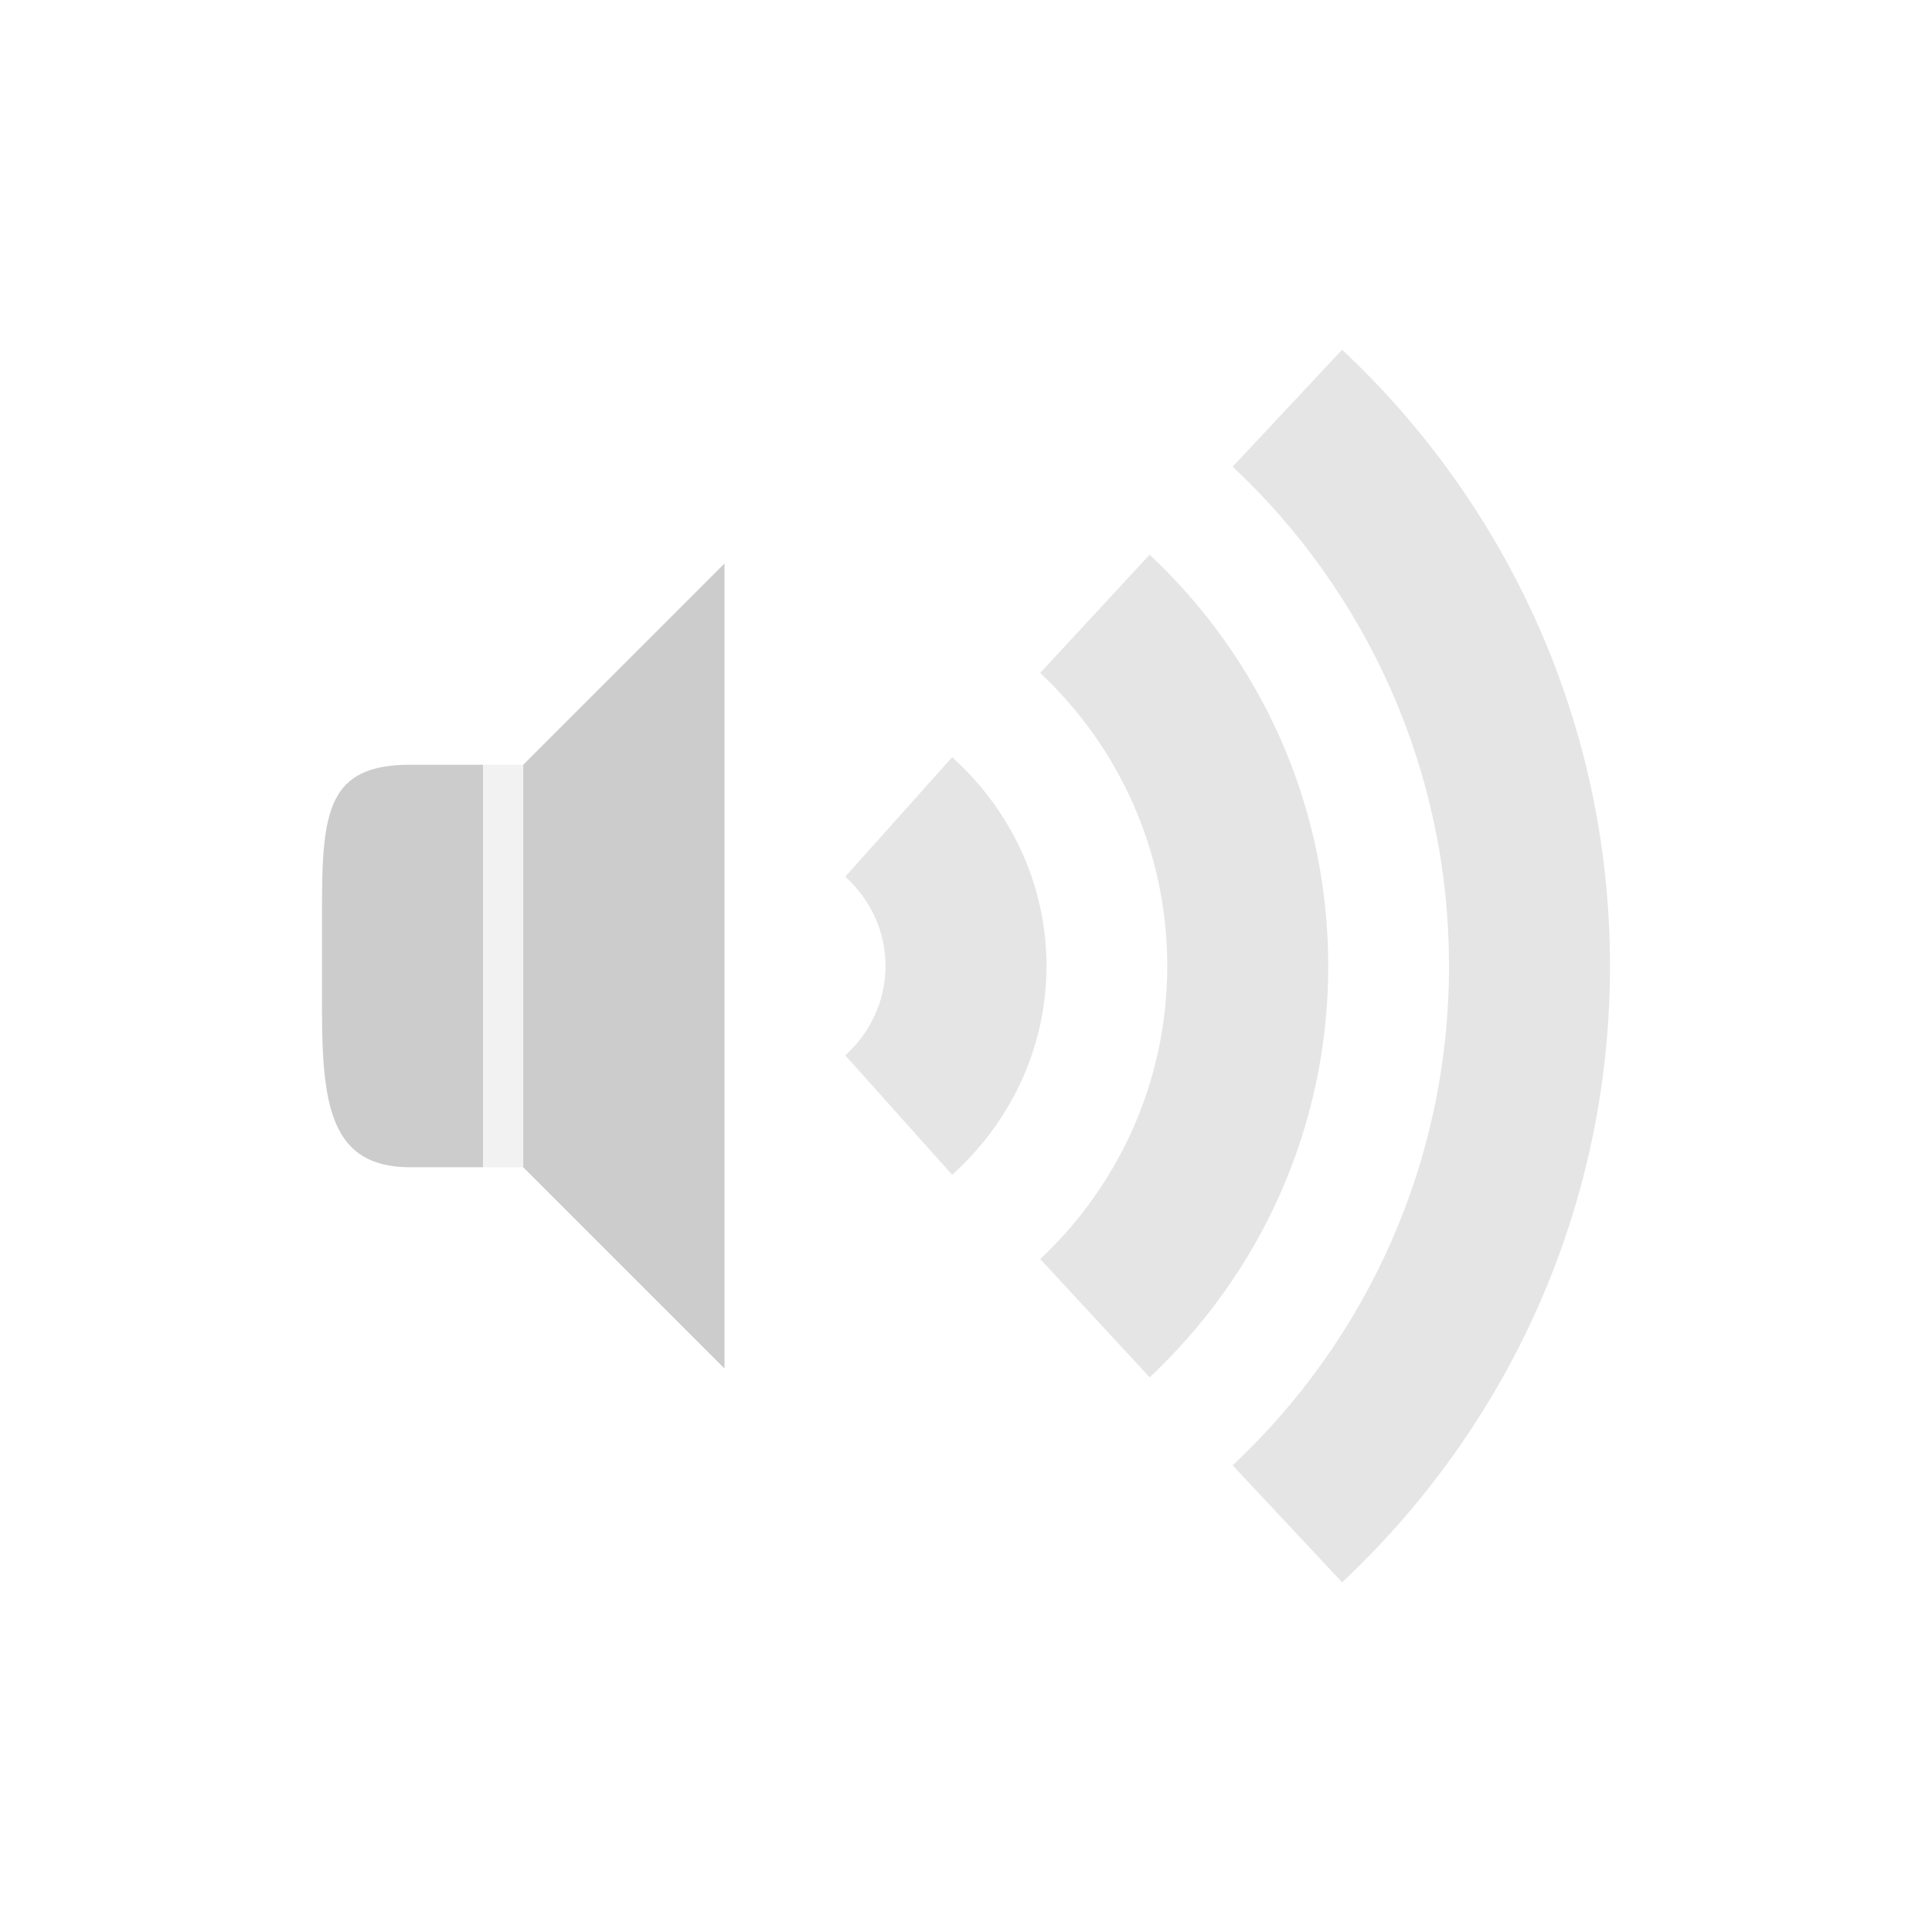
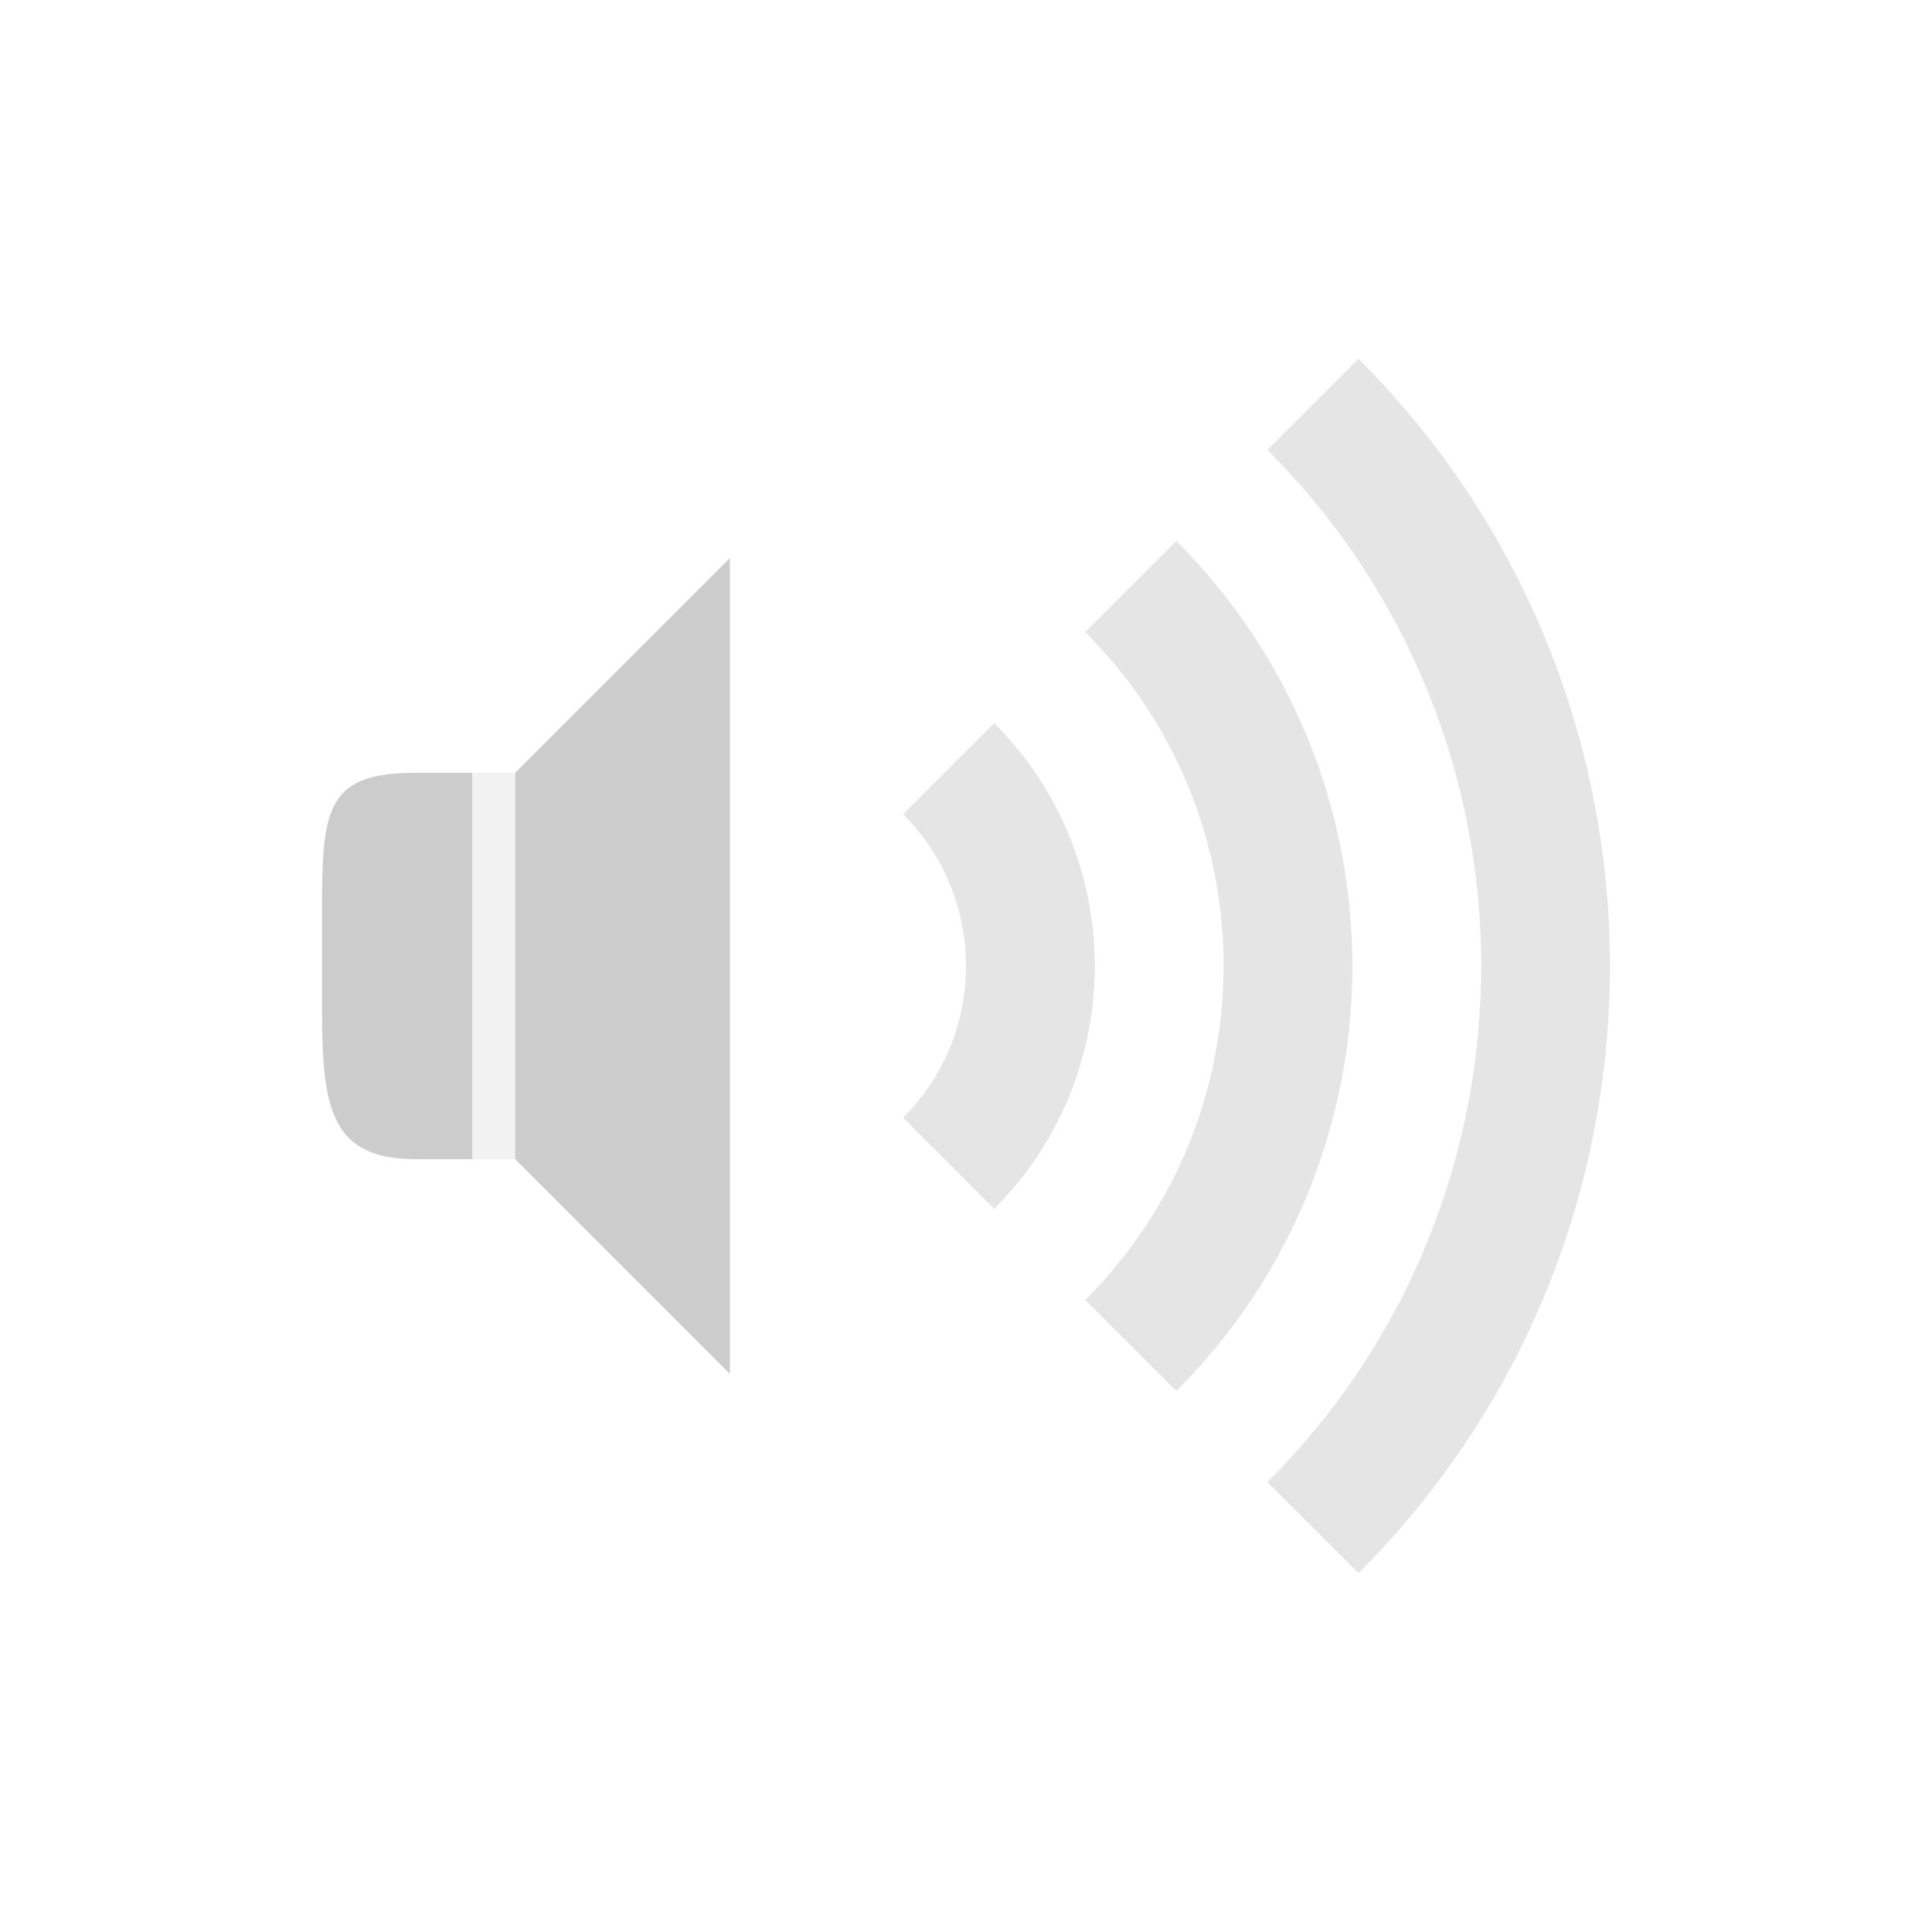
- <svg xmlns="http://www.w3.org/2000/svg" width="48" height="48" id="svg3289" version="1.1">
+ <svg xmlns="http://www.w3.org/2000/svg" width="90" height="90" id="svg3289" version="1.1">
  <defs id="defs3291">
    <linearGradient id="linearGradient3992">
      <stop style="stop-color:#b5b5b5;stop-opacity:1" offset="0" id="stop3994" />
      <stop style="stop-color:#dbdbdb;stop-opacity:1" offset="1" id="stop3996" />
    </linearGradient>
    <linearGradient id="linearGradient3992-5">
      <stop style="stop-color:#b5b5b5;stop-opacity:1" offset="0" id="stop3994-3" />
      <stop style="stop-color:#dbdbdb;stop-opacity:1" offset="1" id="stop3996-0" />
    </linearGradient>
    <linearGradient id="linearGradient3382">
      <stop style="stop-color:#b5b5b5;stop-opacity:1" offset="0" id="stop3384" />
      <stop style="stop-color:#dbdbdb;stop-opacity:1" offset="1" id="stop3386" />
    </linearGradient>
  </defs>
-   <g id="layer1" transform="translate(0,-1004.362)">
+   <g id="layer1" transform="translate(0,-962.3622)">
    <g style="display:inline" transform="translate(-789,604.3622)" id="g4451">
-       <rect y="400" x="789" height="48" width="48" id="rect4453" style="fill:none;stroke:none" />
-       <path id="path4455" d="m 807,414 -5,5 0,10 5,5 z" style="fill:#cccccc;fill-opacity:1;stroke:none" />
-       <path id="path4457" d="M 799.188,419 C 797.156,419 797,420.137 797,422.542 l 0,2.5 c 0,2.405 0.206,3.958 2.188,3.958 l 1.812,0 0,-10 z" style="fill:#cccccc;fill-opacity:1;stroke:none" />
-       <path style="color:#000000;fill:#cccccc;fill-opacity:1;fill-rule:nonzero;stroke:none;stroke-width:3;marker:none;visibility:visible;display:inline;overflow:visible;enable-background:accumulate;opacity:0.25" d="m 801,419 1,0 0,10 -1,0 z" id="rect4459" />
-       <path style="color:#000000;fill:#cccccc;fill-opacity:1;stroke:none;stroke-width:4;marker:none;visibility:visible;display:inline;overflow:visible;enable-background:accumulate;opacity:0.5" d="M 812.656,418.812 810,421.781 c 0.609,0.549 1,1.334 1,2.219 0,0.884 -0.391,1.67 -1,2.219 l 2.656,2.969 C 814.079,427.906 815,426.066 815,424 c 0,-2.066 -0.921,-3.906 -2.344,-5.188 z" id="path4461" />
-       <path style="color:#000000;fill:#cccccc;fill-opacity:1;fill-rule:nonzero;stroke:none;stroke-width:3;marker:none;visibility:visible;display:inline;overflow:visible;enable-background:accumulate;opacity:0.5" d="m 817.562,413.781 -2.719,2.938 C 816.785,418.543 818,421.126 818,424 c 0,2.874 -1.215,5.457 -3.156,7.281 l 2.719,2.938 C 820.291,431.664 822,428.032 822,424 c 0,-4.032 -1.709,-7.664 -4.438,-10.219 z" id="path4463" />
-       <path style="opacity:0.5;color:#000000;fill:#cccccc;fill-opacity:1;fill-rule:nonzero;stroke:none;stroke-width:3;marker:none;visibility:visible;display:inline;overflow:visible;enable-background:accumulate" d="m 822.344,408.688 -2.719,2.906 C 822.933,414.695 825,419.108 825,424 c 0,4.893 -2.067,9.305 -5.375,12.406 l 2.719,2.906 C 826.43,435.481 829,430.043 829,424 c 0,-6.043 -2.57,-11.481 -6.656,-15.312 z" id="path4465" />
+       <rect y="358" x="789" height="90" width="90" id="rect4453" style="fill:none;stroke:none" />
+       <path id="path4455" d="m 823,384 -10,10 0,18 10,10 z" style="fill:#cccccc;fill-opacity:1;stroke:none;display:inline" />
+       <path id="path4457" d="m 808.375,394 c -4.063,3e-5 -4.375,1.55 -4.375,6.187 l 0,4.821 c 0,4.638 0.412,6.991 4.375,6.991 L 811,412 l 0,-18 z" style="fill:#cccccc;fill-opacity:1;stroke:none;display:inline" />
+       <path style="opacity:0.25;color:#000000;fill:#cccccc;fill-opacity:1;fill-rule:nonzero;stroke:none;stroke-width:3;marker:none;visibility:visible;display:inline;overflow:visible;enable-background:accumulate" d="m 811,394 2,0 0,18 -2,0 z" id="rect4459" />
+       <path style="opacity:0.5;color:#000000;fill:none;stroke:#cccccc;stroke-width:5.743;stroke-linecap:butt;stroke-linejoin:round;stroke-miterlimit:4;stroke-opacity:1;stroke-dasharray:none;stroke-dashoffset:0;marker:none;visibility:visible;display:inline;overflow:visible;enable-background:accumulate" id="path3000" d="m 62.041,19.959 c 13.83,13.83 13.83,36.253 2e-6,50.083 0,10e-7 -10e-7,10e-7 -2e-6,2e-6" transform="matrix(1.044791,0,0,1.044791,785.3427,355.9844)" />
+       <path transform="matrix(0.7059397,0,0,0.7059397,797.8802,371.2327)" d="m 62.041,19.959 c 13.83,13.83 13.83,36.253 2e-6,50.083 0,10e-7 -10e-7,10e-7 -2e-6,2e-6" id="path3770" style="opacity:0.5;color:#000000;fill:none;stroke:#cccccc;stroke-width:8.499;stroke-linecap:butt;stroke-linejoin:round;stroke-miterlimit:4;stroke-opacity:1;stroke-dasharray:none;stroke-dashoffset:0;marker:none;visibility:visible;display:inline;overflow:visible;enable-background:accumulate" />
+       <path style="opacity:0.5;color:#000000;fill:none;stroke:#cccccc;stroke-width:16.345;stroke-linecap:butt;stroke-linejoin:round;stroke-miterlimit:4;stroke-opacity:1;stroke-dasharray:none;stroke-dashoffset:0;marker:none;visibility:visible;display:inline;overflow:visible;enable-background:accumulate" id="path3772" d="m 62.041,19.959 c 13.83,13.83 13.83,36.253 2e-6,50.083 0,10e-7 -10e-7,10e-7 -2e-6,2e-6" transform="matrix(0.3670885,0,0,0.3670885,810.4177,386.481)" />
    </g>
  </g>
</svg>
